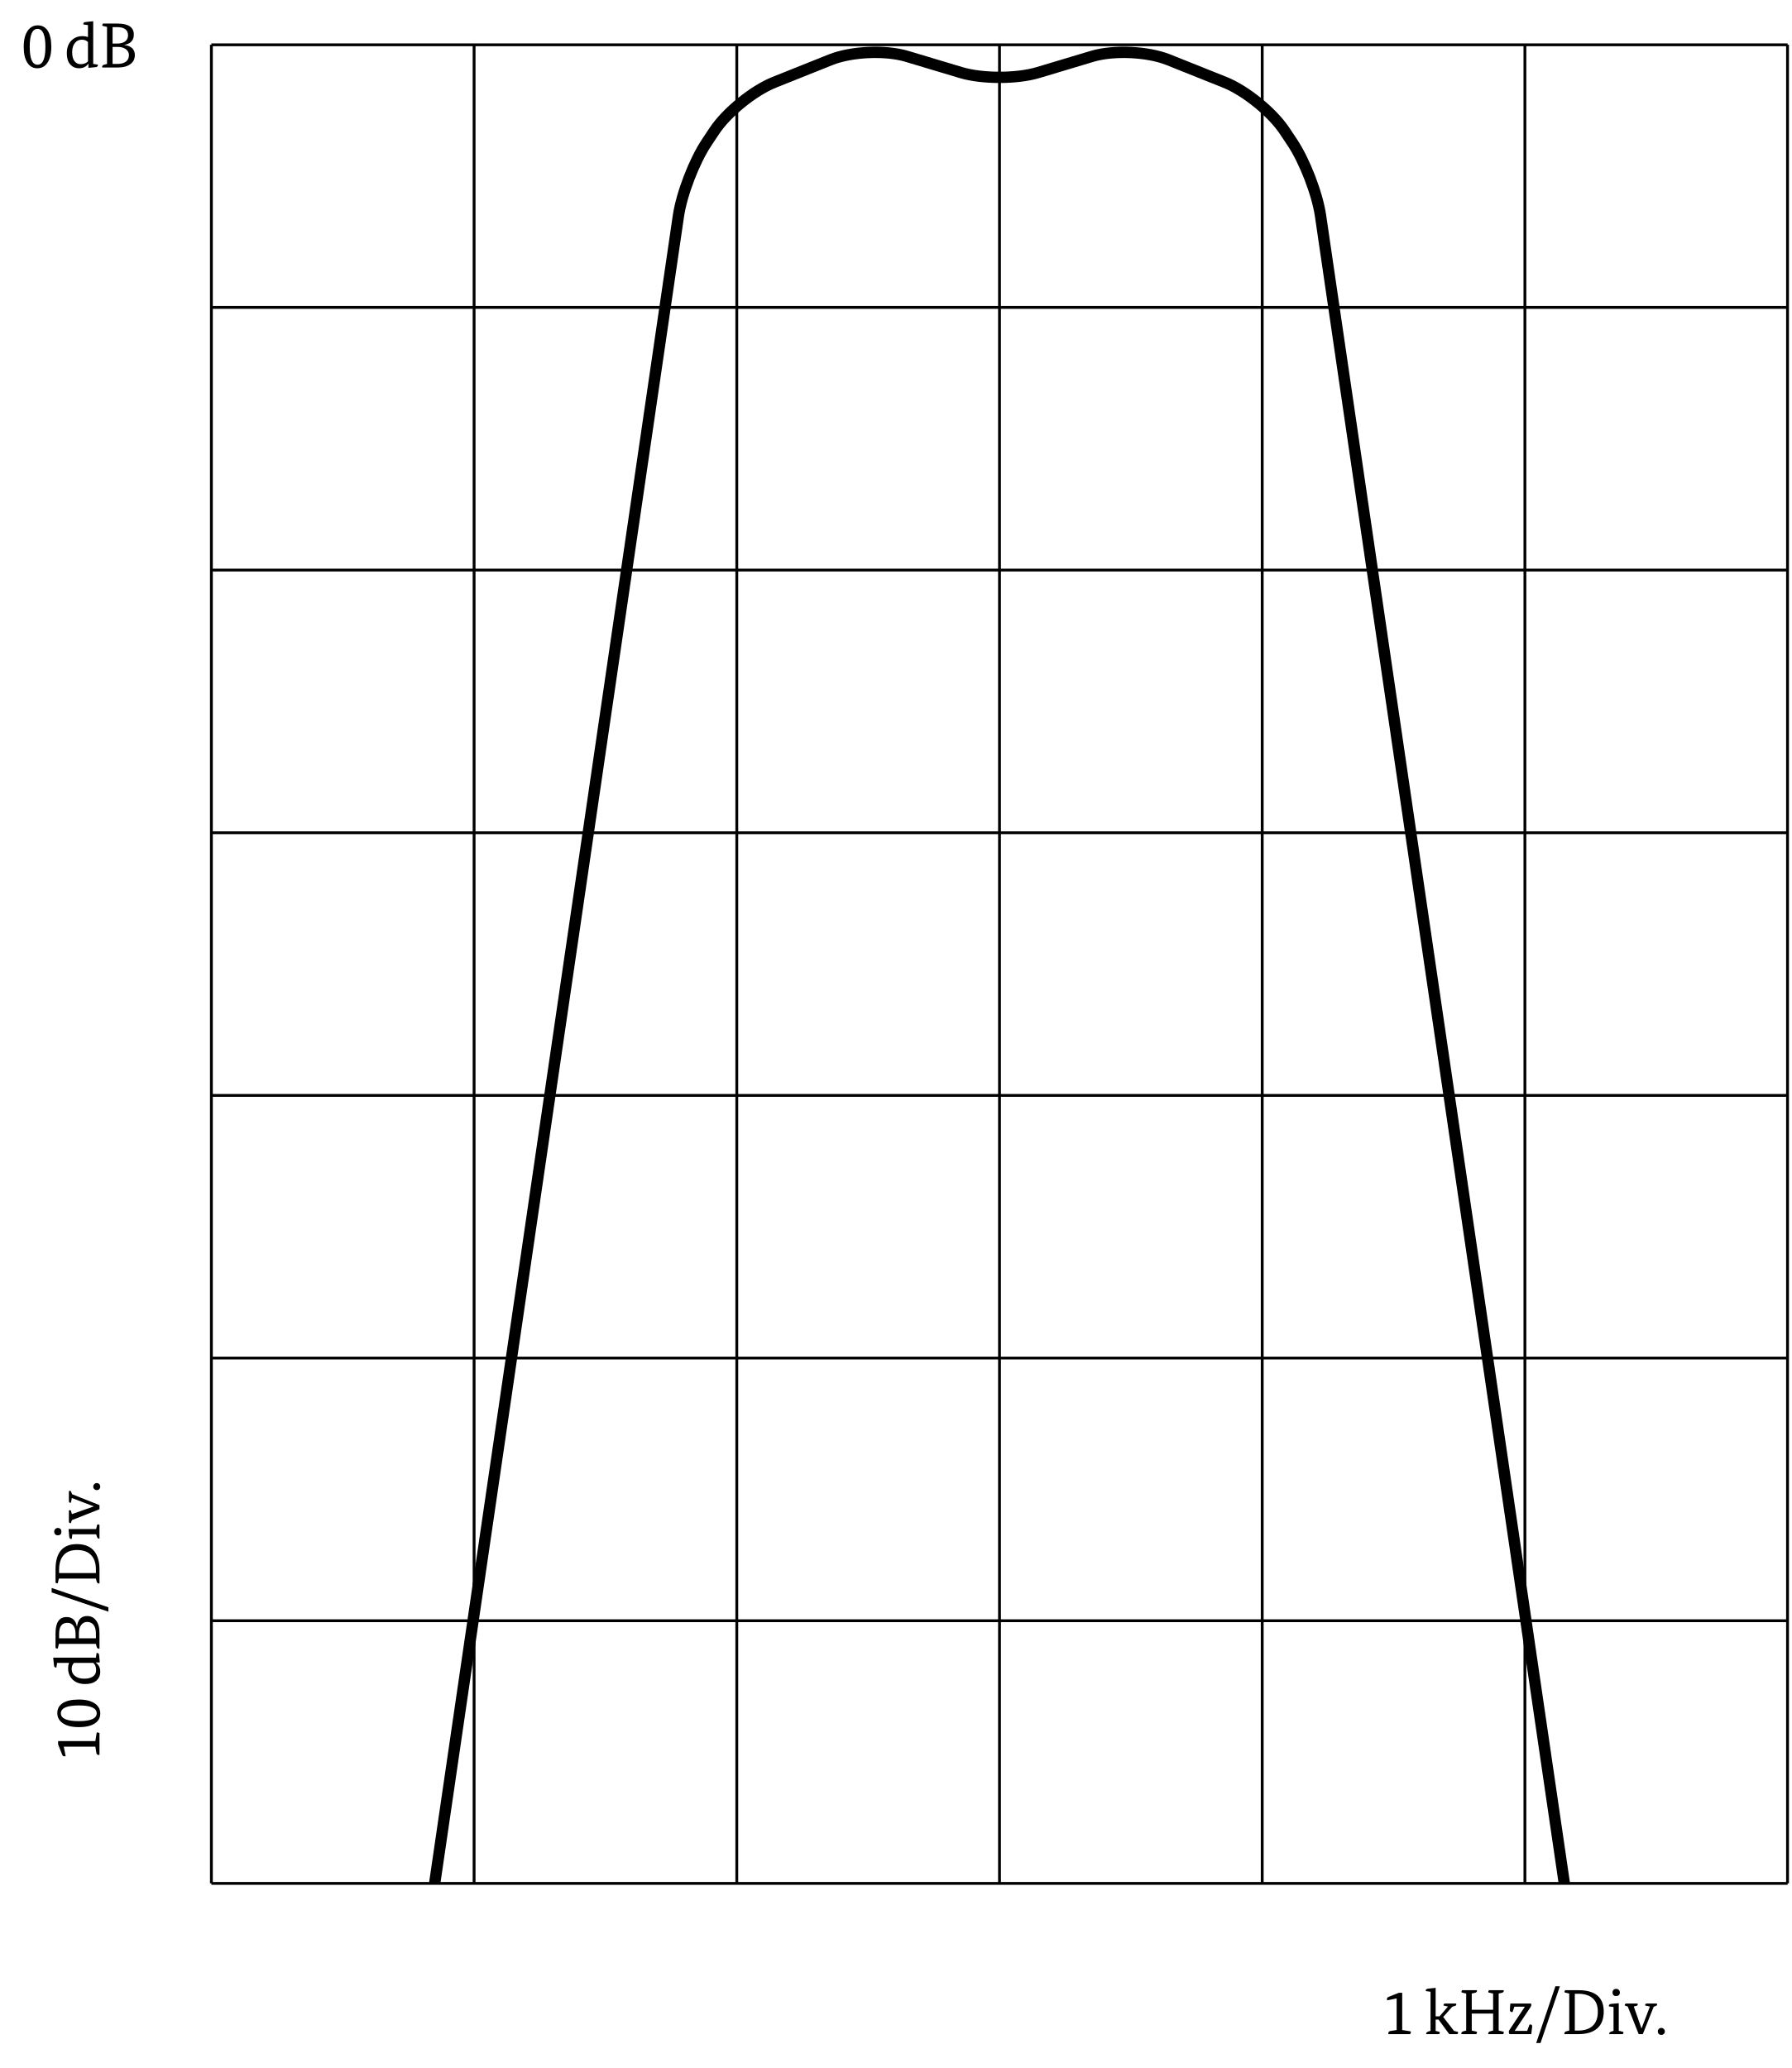
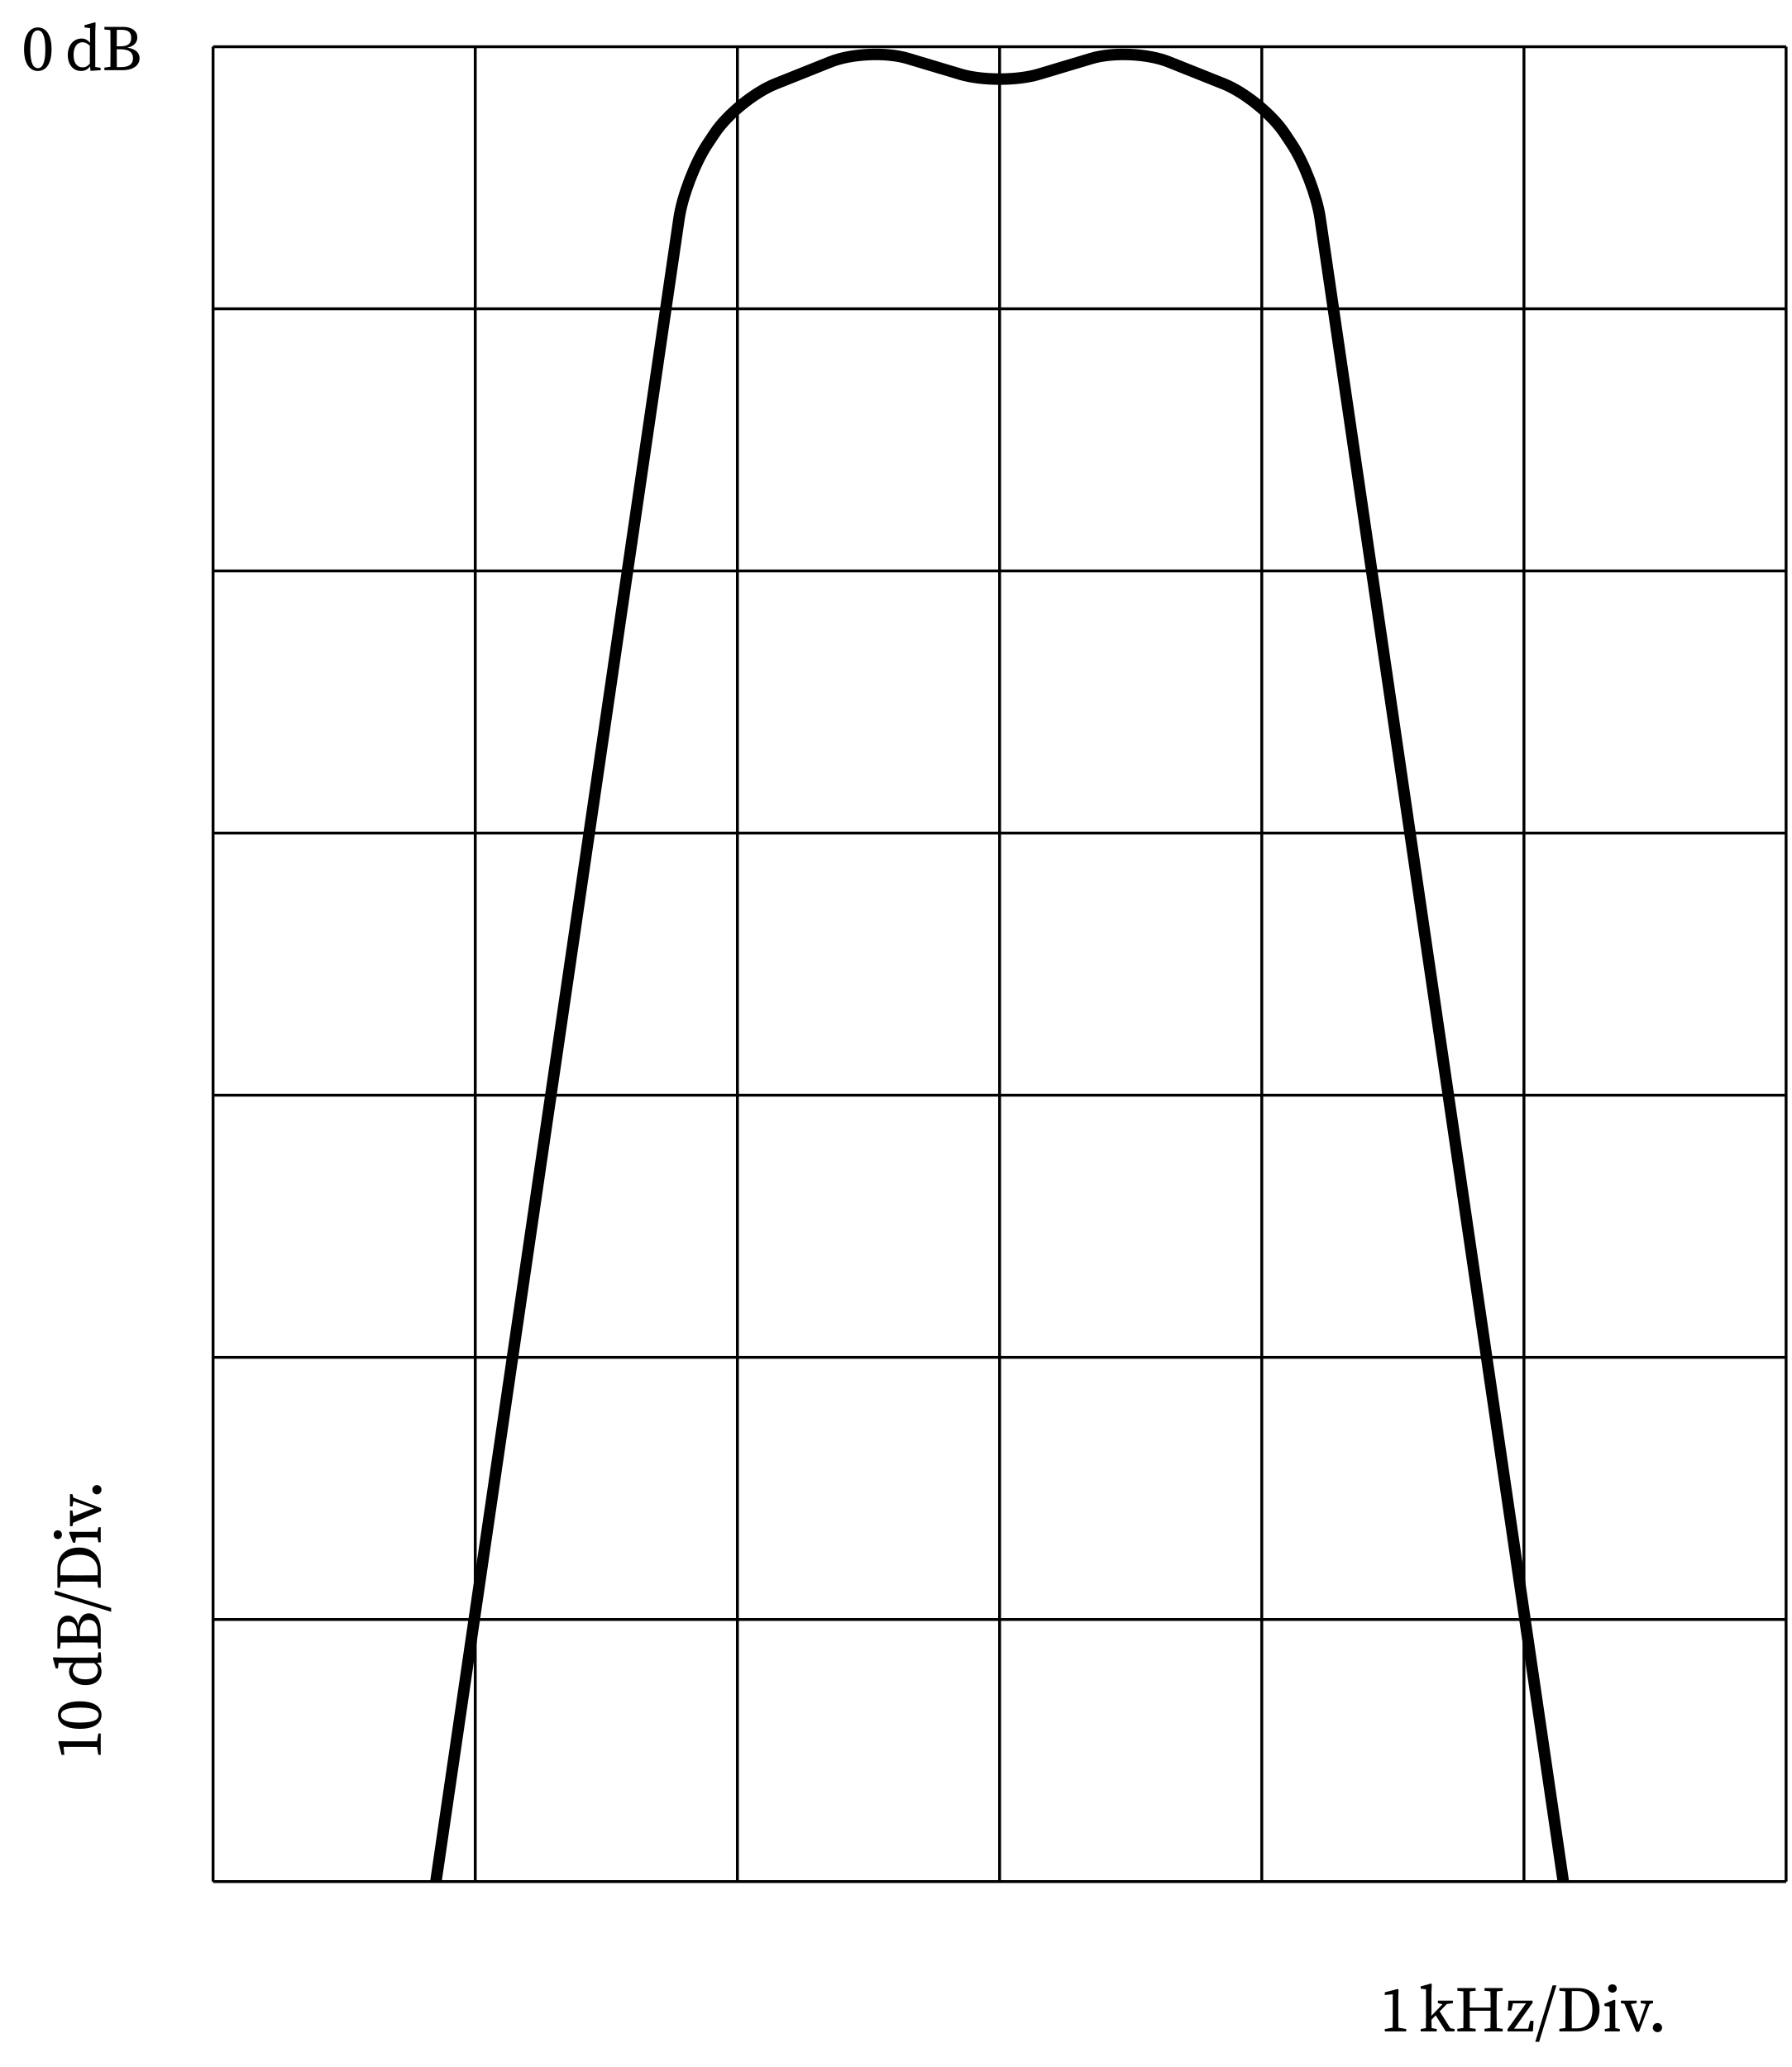
- <svg xmlns="http://www.w3.org/2000/svg" xmlns:xlink="http://www.w3.org/1999/xlink" width="251.651pt" height="290.478pt" viewBox="0 0 251.651 290.478" version="1.2">
+ <svg xmlns="http://www.w3.org/2000/svg" xmlns:xlink="http://www.w3.org/1999/xlink" width="247.471pt" height="285.598pt" viewBox="0 0 247.471 285.598">
  <defs>
    <g>
-       <symbol overflow="visible" id="glyph0-0">
-         <path style="stroke:none;" d="M 0.453 0 L 0.453 -6.266 L 4.812 -6.266 L 4.812 0 Z M 0.891 -0.453 L 4.375 -0.453 L 4.375 -5.812 L 0.891 -5.812 Z M 0.891 -0.453 " />
-       </symbol>
-       <symbol overflow="visible" id="glyph0-1">
-         <path style="stroke:none;" d="M 2.031 -0.578 L 2.031 -5.016 L 0.688 -4.75 C 0.676 -4.82 0.672 -4.883 0.672 -4.938 C 0.672 -5.07 0.742 -5.172 0.891 -5.234 L 2.359 -5.812 L 2.812 -5.812 L 2.812 -0.578 L 3.906 -0.406 C 3.988 -0.395 4.031 -0.359 4.031 -0.297 C 4.031 -0.242 4 -0.145 3.938 0 L 0.875 0 C 0.863 -0.02 0.859 -0.047 0.859 -0.078 C 0.859 -0.285 0.953 -0.406 1.141 -0.438 Z M 2.031 -0.578 " />
-       </symbol>
-       <symbol overflow="visible" id="glyph0-2">
-         <path style="stroke:none;" d="M 0.828 -0.469 L 0.828 -5.953 L 0.172 -6.047 C 0.16 -6.066 0.156 -6.086 0.156 -6.109 C 0.156 -6.273 0.27 -6.367 0.5 -6.391 L 1.547 -6.5 L 1.547 -2.5 L 2.094 -2.5 L 3.281 -3.875 L 2.656 -4.016 C 2.656 -4.047 2.656 -4.066 2.656 -4.078 C 2.656 -4.223 2.738 -4.297 2.906 -4.297 L 4.344 -4.297 C 4.414 -4.297 4.453 -4.266 4.453 -4.203 C 4.453 -4.16 4.43 -4.098 4.391 -4.016 L 3.875 -3.844 L 2.609 -2.406 L 4.125 -0.453 L 4.578 -0.344 C 4.66 -0.332 4.703 -0.297 4.703 -0.234 C 4.703 -0.148 4.672 -0.07 4.609 0 L 3.453 0 L 1.953 -2.047 L 1.547 -2.047 L 1.547 -0.453 L 2 -0.344 C 2.082 -0.332 2.125 -0.297 2.125 -0.234 C 2.125 -0.148 2.098 -0.07 2.047 0 L 0.219 0 C 0.219 -0.02 0.219 -0.039 0.219 -0.062 C 0.219 -0.195 0.312 -0.297 0.5 -0.359 Z M 0.828 -0.469 " />
-       </symbol>
-       <symbol overflow="visible" id="glyph0-3">
-         <path style="stroke:none;" d="M 2.594 -6.172 C 2.602 -6.148 2.609 -6.125 2.609 -6.094 C 2.609 -5.938 2.504 -5.836 2.297 -5.797 L 1.875 -5.703 L 1.875 -3.422 L 4.875 -3.422 L 4.875 -5.703 L 4.312 -5.828 C 4.227 -5.848 4.188 -5.879 4.188 -5.922 C 4.188 -5.973 4.219 -6.055 4.281 -6.172 L 6.359 -6.172 C 6.367 -6.148 6.375 -6.125 6.375 -6.094 C 6.375 -5.938 6.27 -5.836 6.062 -5.797 L 5.656 -5.703 L 5.656 -0.5 L 6.266 -0.359 C 6.348 -0.348 6.391 -0.316 6.391 -0.266 C 6.391 -0.234 6.359 -0.145 6.297 0 L 4.188 0 C 4.188 -0.02 4.188 -0.047 4.188 -0.078 C 4.188 -0.242 4.285 -0.352 4.484 -0.406 L 4.875 -0.5 L 4.875 -2.891 L 1.875 -2.891 L 1.875 -0.5 L 2.5 -0.359 C 2.582 -0.348 2.625 -0.316 2.625 -0.266 C 2.625 -0.234 2.594 -0.145 2.531 0 L 0.422 0 C 0.41 -0.02 0.406 -0.047 0.406 -0.078 C 0.406 -0.242 0.508 -0.352 0.719 -0.406 L 1.094 -0.5 L 1.094 -5.703 L 0.547 -5.828 C 0.461 -5.848 0.422 -5.879 0.422 -5.922 C 0.422 -5.973 0.453 -6.055 0.516 -6.172 Z M 2.594 -6.172 " />
-       </symbol>
-       <symbol overflow="visible" id="glyph0-4">
-         <path style="stroke:none;" d="M 0.469 -3.406 C 0.469 -3.625 0.488 -3.922 0.531 -4.297 L 3.438 -4.297 C 3.457 -4.242 3.469 -4.188 3.469 -4.125 C 3.469 -4.02 3.438 -3.914 3.375 -3.812 L 1.141 -0.469 L 1.141 -0.453 L 2.891 -0.453 L 3.219 -1.344 C 3.27 -1.352 3.312 -1.359 3.344 -1.359 C 3.508 -1.359 3.594 -1.266 3.594 -1.078 C 3.594 -1.016 3.551 -0.656 3.469 0 L 0.406 0 C 0.344 -0.094 0.312 -0.203 0.312 -0.328 C 0.312 -0.41 0.344 -0.5 0.406 -0.594 L 2.562 -3.844 L 2.562 -3.859 L 1.094 -3.859 L 0.844 -3.109 C 0.789 -3.109 0.75 -3.109 0.719 -3.109 C 0.551 -3.109 0.469 -3.207 0.469 -3.406 Z M 0.469 -3.406 " />
-       </symbol>
-       <symbol overflow="visible" id="glyph0-5">
-         <path style="stroke:none;" d="M 2.922 -6.719 L 3.547 -6.719 L 0.828 1.25 L 0.219 1.25 Z M 2.922 -6.719 " />
-       </symbol>
-       <symbol overflow="visible" id="glyph0-6">
-         <path style="stroke:none;" d="M 2.375 -6.172 C 4.75 -6.172 5.938 -5.172 5.938 -3.172 C 5.938 -2.117 5.625 -1.32 5 -0.781 C 4.383 -0.258 3.508 0 2.375 0 L 0.422 0 C 0.41 -0.02 0.406 -0.047 0.406 -0.078 C 0.406 -0.242 0.508 -0.352 0.719 -0.406 L 1.094 -0.5 L 1.094 -5.703 L 0.547 -5.828 C 0.461 -5.848 0.422 -5.879 0.422 -5.922 C 0.422 -5.973 0.453 -6.055 0.516 -6.172 Z M 2.344 -0.5 C 3.227 -0.5 3.91 -0.723 4.391 -1.172 C 4.867 -1.617 5.109 -2.281 5.109 -3.156 C 5.109 -3.988 4.867 -4.613 4.391 -5.031 C 3.91 -5.457 3.227 -5.672 2.344 -5.672 L 1.875 -5.672 L 1.875 -0.5 Z M 2.344 -0.5 " />
-       </symbol>
-       <symbol overflow="visible" id="glyph0-7">
-         <path style="stroke:none;" d="M 0.906 -0.469 L 0.906 -3.812 L 0.266 -3.891 C 0.254 -3.922 0.25 -3.945 0.25 -3.969 C 0.25 -4.133 0.359 -4.227 0.578 -4.25 L 1.641 -4.344 L 1.641 -0.469 L 2.172 -0.344 C 2.254 -0.332 2.297 -0.297 2.297 -0.234 C 2.297 -0.148 2.27 -0.07 2.219 0 L 0.312 0 C 0.301 -0.02 0.297 -0.039 0.297 -0.062 C 0.297 -0.195 0.391 -0.297 0.578 -0.359 Z M 0.766 -5.844 C 0.766 -6 0.812 -6.125 0.906 -6.219 C 1.008 -6.312 1.129 -6.359 1.266 -6.359 C 1.422 -6.359 1.547 -6.312 1.641 -6.219 C 1.742 -6.125 1.797 -6 1.797 -5.844 C 1.797 -5.688 1.742 -5.562 1.641 -5.469 C 1.547 -5.383 1.422 -5.344 1.266 -5.344 C 1.117 -5.344 1 -5.383 0.906 -5.469 C 0.812 -5.562 0.766 -5.688 0.766 -5.844 Z M 0.766 -5.844 " />
-       </symbol>
-       <symbol overflow="visible" id="glyph0-8">
-         <path style="stroke:none;" d="M 4.469 -4.297 C 4.539 -4.297 4.578 -4.266 4.578 -4.203 C 4.578 -4.16 4.555 -4.098 4.516 -4.016 L 4.094 -3.844 L 2.562 0 L 1.984 0 L 0.453 -3.875 L 0.047 -4.016 C 0.035 -4.047 0.031 -4.066 0.031 -4.078 C 0.031 -4.223 0.113 -4.297 0.281 -4.297 L 1.75 -4.297 C 1.82 -4.297 1.859 -4.266 1.859 -4.203 C 1.859 -4.16 1.836 -4.098 1.797 -4.016 L 1.297 -3.875 L 2.375 -0.812 L 2.391 -0.812 L 3.562 -3.875 L 2.906 -4.016 C 2.895 -4.047 2.891 -4.066 2.891 -4.078 C 2.891 -4.223 2.973 -4.297 3.141 -4.297 Z M 4.469 -4.297 " />
-       </symbol>
-       <symbol overflow="visible" id="glyph0-9">
-         <path style="stroke:none;" d="M 0.406 -0.375 C 0.406 -0.52 0.453 -0.641 0.547 -0.734 C 0.641 -0.828 0.754 -0.875 0.891 -0.875 C 1.023 -0.875 1.141 -0.828 1.234 -0.734 C 1.336 -0.641 1.391 -0.52 1.391 -0.375 C 1.391 -0.227 1.336 -0.109 1.234 -0.016 C 1.141 0.066 1.023 0.109 0.891 0.109 C 0.754 0.109 0.641 0.066 0.547 -0.016 C 0.453 -0.109 0.406 -0.227 0.406 -0.375 Z M 0.406 -0.375 " />
-       </symbol>
-       <symbol overflow="visible" id="glyph0-10">
-         <path style="stroke:none;" d="M 2.234 -0.391 C 2.973 -0.391 3.344 -1.227 3.344 -2.906 C 3.344 -4.582 2.973 -5.422 2.234 -5.422 C 1.504 -5.422 1.141 -4.582 1.141 -2.906 C 1.141 -1.227 1.504 -0.391 2.234 -0.391 Z M 2.203 0.109 C 1.617 0.109 1.16 -0.141 0.828 -0.641 C 0.473 -1.16 0.297 -1.914 0.297 -2.906 C 0.297 -3.895 0.488 -4.656 0.875 -5.188 C 1.219 -5.676 1.688 -5.922 2.281 -5.922 C 2.863 -5.922 3.32 -5.676 3.656 -5.188 C 4 -4.656 4.172 -3.895 4.172 -2.906 C 4.172 -1.926 3.984 -1.172 3.609 -0.641 C 3.266 -0.141 2.797 0.109 2.203 0.109 Z M 2.203 0.109 " />
-       </symbol>
-       <symbol overflow="visible" id="glyph0-11">
-         <path style="stroke:none;" d="M 3.422 -0.516 L 3.391 -0.516 C 3.098 -0.098 2.672 0.109 2.109 0.109 C 1.629 0.109 1.238 -0.047 0.938 -0.359 C 0.57 -0.723 0.391 -1.273 0.391 -2.016 C 0.391 -2.805 0.625 -3.414 1.094 -3.844 C 1.5 -4.219 2 -4.406 2.594 -4.406 C 2.863 -4.406 3.117 -4.363 3.359 -4.281 L 3.359 -5.953 L 2.719 -6.047 C 2.707 -6.066 2.703 -6.086 2.703 -6.109 C 2.703 -6.273 2.812 -6.367 3.031 -6.391 L 4.094 -6.5 L 4.094 -0.5 L 4.75 -0.406 C 4.75 -0.375 4.75 -0.348 4.75 -0.328 C 4.75 -0.16 4.641 -0.066 4.422 -0.047 L 3.422 0.047 Z M 2.328 -0.469 C 2.766 -0.469 3.109 -0.598 3.359 -0.859 L 3.359 -3.578 C 3.148 -3.797 2.863 -3.906 2.5 -3.906 C 2.102 -3.906 1.785 -3.758 1.547 -3.469 C 1.273 -3.145 1.141 -2.707 1.141 -2.156 C 1.141 -1.582 1.254 -1.156 1.484 -0.875 C 1.691 -0.602 1.973 -0.469 2.328 -0.469 Z M 2.328 -0.469 " />
-       </symbol>
-       <symbol overflow="visible" id="glyph0-12">
-         <path style="stroke:none;" d="M 2.562 -6.172 C 4.094 -6.172 4.859 -5.656 4.859 -4.625 C 4.859 -3.82 4.414 -3.336 3.531 -3.172 L 3.531 -3.156 C 4.508 -3.031 5 -2.555 5 -1.734 C 5 -1.211 4.801 -0.801 4.406 -0.5 C 3.977 -0.164 3.383 0 2.625 0 L 0.422 0 C 0.41 -0.02 0.406 -0.047 0.406 -0.078 C 0.406 -0.242 0.508 -0.352 0.719 -0.406 L 1.094 -0.5 L 1.094 -5.703 L 0.547 -5.828 C 0.461 -5.848 0.422 -5.879 0.422 -5.922 C 0.422 -5.973 0.453 -6.055 0.516 -6.172 Z M 2.531 -0.5 C 3.07 -0.5 3.488 -0.613 3.781 -0.844 C 4.039 -1.062 4.172 -1.359 4.172 -1.734 C 4.172 -2.078 4.031 -2.352 3.75 -2.562 C 3.477 -2.781 3.094 -2.891 2.594 -2.891 L 1.875 -2.891 L 1.875 -0.5 Z M 2.469 -3.359 C 3 -3.359 3.406 -3.473 3.688 -3.703 C 3.926 -3.898 4.047 -4.172 4.047 -4.516 C 4.047 -5.285 3.523 -5.672 2.484 -5.672 L 1.875 -5.672 L 1.875 -3.359 Z M 2.469 -3.359 " />
-       </symbol>
-       <symbol overflow="visible" id="glyph1-0">
-         <path style="stroke:none;" d="M 0 -0.453 L -6.266 -0.453 L -6.266 -4.812 L 0 -4.812 Z M -0.453 -0.891 L -0.453 -4.375 L -5.812 -4.375 L -5.812 -0.891 Z M -0.453 -0.891 " />
-       </symbol>
-       <symbol overflow="visible" id="glyph1-1">
-         <path style="stroke:none;" d="M -0.578 -2.031 L -5.016 -2.031 L -4.75 -0.688 C -4.82 -0.676 -4.883 -0.672 -4.938 -0.672 C -5.07 -0.672 -5.172 -0.742 -5.234 -0.891 L -5.812 -2.359 L -5.812 -2.812 L -0.578 -2.812 L -0.406 -3.906 C -0.395 -3.988 -0.359 -4.031 -0.297 -4.031 C -0.242 -4.031 -0.145 -4 0 -3.938 L 0 -0.875 C -0.02 -0.863 -0.047 -0.859 -0.078 -0.859 C -0.285 -0.859 -0.406 -0.953 -0.438 -1.141 Z M -0.578 -2.031 " />
-       </symbol>
-       <symbol overflow="visible" id="glyph1-2">
-         <path style="stroke:none;" d="M -0.391 -2.234 C -0.391 -2.973 -1.227 -3.344 -2.906 -3.344 C -4.582 -3.344 -5.422 -2.973 -5.422 -2.234 C -5.422 -1.504 -4.582 -1.141 -2.906 -1.141 C -1.227 -1.141 -0.391 -1.504 -0.391 -2.234 Z M 0.109 -2.203 C 0.109 -1.617 -0.141 -1.16 -0.641 -0.828 C -1.16 -0.473 -1.914 -0.297 -2.906 -0.297 C -3.895 -0.297 -4.656 -0.488 -5.188 -0.875 C -5.676 -1.219 -5.922 -1.688 -5.922 -2.281 C -5.922 -2.863 -5.676 -3.32 -5.188 -3.656 C -4.656 -4 -3.895 -4.172 -2.906 -4.172 C -1.926 -4.172 -1.172 -3.984 -0.641 -3.609 C -0.141 -3.266 0.109 -2.797 0.109 -2.203 Z M 0.109 -2.203 " />
-       </symbol>
-       <symbol overflow="visible" id="glyph1-3">
-         <path style="stroke:none;" d="M -0.516 -3.422 L -0.516 -3.391 C -0.098 -3.098 0.109 -2.672 0.109 -2.109 C 0.109 -1.629 -0.047 -1.238 -0.359 -0.938 C -0.723 -0.57 -1.273 -0.391 -2.016 -0.391 C -2.805 -0.391 -3.414 -0.625 -3.844 -1.094 C -4.219 -1.5 -4.406 -2 -4.406 -2.594 C -4.406 -2.863 -4.363 -3.117 -4.281 -3.359 L -5.953 -3.359 L -6.047 -2.719 C -6.066 -2.707 -6.086 -2.703 -6.109 -2.703 C -6.273 -2.703 -6.367 -2.812 -6.391 -3.031 L -6.5 -4.094 L -0.5 -4.094 L -0.406 -4.75 C -0.375 -4.75 -0.348 -4.75 -0.328 -4.75 C -0.16 -4.75 -0.066 -4.641 -0.047 -4.422 L 0.047 -3.422 Z M -0.469 -2.328 C -0.469 -2.766 -0.598 -3.109 -0.859 -3.359 L -3.578 -3.359 C -3.797 -3.148 -3.906 -2.863 -3.906 -2.5 C -3.906 -2.102 -3.758 -1.785 -3.469 -1.547 C -3.145 -1.273 -2.707 -1.141 -2.156 -1.141 C -1.582 -1.141 -1.156 -1.254 -0.875 -1.484 C -0.602 -1.691 -0.469 -1.973 -0.469 -2.328 Z M -0.469 -2.328 " />
-       </symbol>
-       <symbol overflow="visible" id="glyph1-4">
-         <path style="stroke:none;" d="M -6.172 -2.562 C -6.172 -4.094 -5.656 -4.859 -4.625 -4.859 C -3.82 -4.859 -3.336 -4.414 -3.172 -3.531 L -3.156 -3.531 C -3.031 -4.508 -2.555 -5 -1.734 -5 C -1.211 -5 -0.801 -4.801 -0.5 -4.406 C -0.164 -3.977 0 -3.383 0 -2.625 L 0 -0.422 C -0.02 -0.41 -0.047 -0.406 -0.078 -0.406 C -0.242 -0.406 -0.352 -0.508 -0.406 -0.719 L -0.5 -1.094 L -5.703 -1.094 L -5.828 -0.547 C -5.848 -0.461 -5.879 -0.422 -5.922 -0.422 C -5.973 -0.422 -6.055 -0.453 -6.172 -0.516 Z M -0.5 -2.531 C -0.5 -3.07 -0.613 -3.488 -0.844 -3.781 C -1.062 -4.039 -1.359 -4.172 -1.734 -4.172 C -2.078 -4.172 -2.352 -4.031 -2.562 -3.75 C -2.781 -3.477 -2.891 -3.094 -2.891 -2.594 L -2.891 -1.875 L -0.5 -1.875 Z M -3.359 -2.469 C -3.359 -3 -3.473 -3.406 -3.703 -3.688 C -3.898 -3.926 -4.172 -4.047 -4.516 -4.047 C -5.285 -4.047 -5.672 -3.523 -5.672 -2.484 L -5.672 -1.875 L -3.359 -1.875 Z M -3.359 -2.469 " />
-       </symbol>
-       <symbol overflow="visible" id="glyph1-5">
-         <path style="stroke:none;" d="M -6.719 -2.922 L -6.719 -3.547 L 1.25 -0.828 L 1.25 -0.219 Z M -6.719 -2.922 " />
-       </symbol>
-       <symbol overflow="visible" id="glyph1-6">
-         <path style="stroke:none;" d="M -6.172 -2.375 C -6.172 -4.75 -5.172 -5.938 -3.172 -5.938 C -2.117 -5.938 -1.32 -5.625 -0.781 -5 C -0.258 -4.383 0 -3.508 0 -2.375 L 0 -0.422 C -0.02 -0.41 -0.047 -0.406 -0.078 -0.406 C -0.242 -0.406 -0.352 -0.508 -0.406 -0.719 L -0.5 -1.094 L -5.703 -1.094 L -5.828 -0.547 C -5.848 -0.461 -5.879 -0.422 -5.922 -0.422 C -5.973 -0.422 -6.055 -0.453 -6.172 -0.516 Z M -0.5 -2.344 C -0.5 -3.227 -0.723 -3.91 -1.172 -4.391 C -1.617 -4.867 -2.281 -5.109 -3.156 -5.109 C -3.988 -5.109 -4.613 -4.867 -5.031 -4.391 C -5.457 -3.91 -5.672 -3.227 -5.672 -2.344 L -5.672 -1.875 L -0.5 -1.875 Z M -0.5 -2.344 " />
-       </symbol>
-       <symbol overflow="visible" id="glyph1-7">
-         <path style="stroke:none;" d="M -0.469 -0.906 L -3.812 -0.906 L -3.891 -0.266 C -3.922 -0.254 -3.945 -0.25 -3.969 -0.25 C -4.133 -0.25 -4.227 -0.359 -4.25 -0.578 L -4.344 -1.641 L -0.469 -1.641 L -0.344 -2.172 C -0.332 -2.254 -0.297 -2.297 -0.234 -2.297 C -0.148 -2.297 -0.07 -2.27 0 -2.219 L 0 -0.312 C -0.02 -0.301 -0.039 -0.297 -0.062 -0.297 C -0.195 -0.297 -0.297 -0.391 -0.359 -0.578 Z M -5.844 -0.766 C -6 -0.766 -6.125 -0.812 -6.219 -0.906 C -6.312 -1.008 -6.359 -1.129 -6.359 -1.266 C -6.359 -1.422 -6.312 -1.547 -6.219 -1.641 C -6.125 -1.742 -6 -1.797 -5.844 -1.797 C -5.688 -1.797 -5.562 -1.742 -5.469 -1.641 C -5.383 -1.547 -5.344 -1.422 -5.344 -1.266 C -5.344 -1.117 -5.383 -1 -5.469 -0.906 C -5.562 -0.812 -5.688 -0.766 -5.844 -0.766 Z M -5.844 -0.766 " />
-       </symbol>
-       <symbol overflow="visible" id="glyph1-8">
-         <path style="stroke:none;" d="M -4.297 -4.469 C -4.297 -4.539 -4.266 -4.578 -4.203 -4.578 C -4.16 -4.578 -4.098 -4.555 -4.016 -4.516 L -3.844 -4.094 L 0 -2.562 L 0 -1.984 L -3.875 -0.453 L -4.016 -0.047 C -4.047 -0.035 -4.066 -0.031 -4.078 -0.031 C -4.223 -0.031 -4.297 -0.113 -4.297 -0.281 L -4.297 -1.75 C -4.297 -1.82 -4.266 -1.859 -4.203 -1.859 C -4.16 -1.859 -4.098 -1.836 -4.016 -1.797 L -3.875 -1.297 L -0.812 -2.375 L -0.812 -2.391 L -3.875 -3.562 L -4.016 -2.906 C -4.047 -2.895 -4.066 -2.891 -4.078 -2.891 C -4.223 -2.891 -4.297 -2.973 -4.297 -3.141 Z M -4.297 -4.469 " />
-       </symbol>
-       <symbol overflow="visible" id="glyph1-9">
-         <path style="stroke:none;" d="M -0.375 -0.406 C -0.52 -0.406 -0.641 -0.453 -0.734 -0.547 C -0.828 -0.641 -0.875 -0.754 -0.875 -0.891 C -0.875 -1.023 -0.828 -1.141 -0.734 -1.234 C -0.641 -1.336 -0.52 -1.391 -0.375 -1.391 C -0.227 -1.391 -0.109 -1.336 -0.016 -1.234 C 0.066 -1.141 0.109 -1.023 0.109 -0.891 C 0.109 -0.754 0.066 -0.641 -0.016 -0.547 C -0.109 -0.453 -0.227 -0.406 -0.375 -0.406 Z M -0.375 -0.406 " />
-       </symbol>
+       <g id="glyph-0-0">
+         <path d="M 0.562 -5.406 L 0.562 -5.031 L 1.656 -5.125 L 1.656 -1.891 C 1.656 -1.438 1.641 -0.969 1.641 -0.516 L 0.562 -0.328 L 0.562 0 L 3.516 0 L 3.516 -0.328 L 2.438 -0.516 C 2.422 -0.969 2.422 -1.438 2.422 -1.891 L 2.422 -4.5 L 2.453 -5.781 L 2.328 -5.859 Z M 0.562 -5.406 " />
+       </g>
+       <g id="glyph-0-1">
+         <path d="M 0.219 -6.219 L 0.219 -5.906 L 0.953 -5.812 L 0.953 -1.875 C 0.953 -1.422 0.953 -0.922 0.938 -0.453 L 0.219 -0.328 L 0.219 0 L 2.438 0 L 2.438 -0.328 L 1.734 -0.453 C 1.719 -0.828 1.703 -1.234 1.703 -1.609 L 2.297 -2.219 L 3.688 0 L 4.891 0 L 4.891 -0.328 L 4.312 -0.438 L 2.844 -2.766 L 3.828 -3.781 L 4.672 -3.906 L 4.672 -4.25 L 2.594 -4.25 L 2.594 -3.906 L 3.234 -3.75 L 1.703 -2.156 L 1.703 -5.266 L 1.75 -6.547 L 1.625 -6.609 Z M 0.219 -6.219 " />
+       </g>
+       <g id="glyph-0-2">
+         <path d="M 1.234 -2.781 C 1.234 -2 1.234 -1.219 1.219 -0.469 L 0.391 -0.359 L 0.391 0 L 2.922 0 L 2.922 -0.359 L 2.109 -0.453 C 2.094 -1.188 2.094 -1.938 2.094 -2.859 L 4.984 -2.859 C 4.984 -2.016 4.984 -1.234 4.953 -0.469 L 4.141 -0.359 L 4.141 0 L 6.656 0 L 6.656 -0.359 L 5.844 -0.469 C 5.812 -1.234 5.812 -2 5.812 -2.781 L 5.812 -3.219 C 5.812 -4 5.812 -4.766 5.844 -5.531 L 6.656 -5.625 L 6.656 -5.984 L 4.141 -5.984 L 4.141 -5.625 L 4.953 -5.531 C 4.984 -4.797 4.984 -4.062 4.984 -3.281 L 2.094 -3.281 C 2.094 -4 2.094 -4.766 2.109 -5.531 L 2.922 -5.625 L 2.922 -5.984 L 0.391 -5.984 L 0.391 -5.625 L 1.219 -5.531 C 1.234 -4.75 1.234 -3.984 1.234 -3.219 Z M 1.234 -2.781 " />
+       </g>
+       <g id="glyph-0-3">
+         <path d="M 0.391 -4.25 L 0.312 -2.906 L 0.781 -2.875 L 1.016 -3.875 L 2.812 -3.875 L 0.266 -0.312 L 0.266 0 L 3.766 0 L 3.859 -1.453 L 3.391 -1.453 L 3.125 -0.375 L 1.172 -0.375 L 3.719 -3.938 L 3.719 -4.25 Z M 0.391 -4.25 " />
+       </g>
+       <g id="glyph-0-4">
+         <path d="M 0.016 1.438 L 0.547 1.438 L 2.938 -6.359 L 2.406 -6.359 Z M 0.016 1.438 " />
+       </g>
+       <g id="glyph-0-5">
+         <path d="M 1.234 -2.891 C 1.234 -2.016 1.234 -1.234 1.219 -0.469 L 0.391 -0.359 L 0.391 0 L 2.859 0 C 4.609 0 5.938 -1.062 5.938 -2.984 C 5.938 -4.938 4.75 -5.984 3.031 -5.984 L 0.391 -5.984 L 0.391 -5.625 L 1.219 -5.531 C 1.234 -4.75 1.234 -3.984 1.234 -3.219 Z M 2.094 -2.891 L 2.094 -3.219 C 2.094 -4.016 2.094 -4.812 2.109 -5.578 L 2.891 -5.578 C 4.188 -5.578 4.953 -4.672 4.953 -2.984 C 4.953 -1.359 4.188 -0.422 2.812 -0.422 L 2.109 -0.422 C 2.094 -1.203 2.094 -2 2.094 -2.891 Z M 2.094 -2.891 " />
+       </g>
+       <g id="glyph-0-6">
+         <path d="M 1.375 -5.359 C 1.703 -5.359 1.969 -5.594 1.969 -5.922 C 1.969 -6.281 1.703 -6.5 1.375 -6.5 C 1.031 -6.5 0.766 -6.281 0.766 -5.922 C 0.766 -5.594 1.031 -5.359 1.375 -5.359 Z M 2.391 -0.328 L 1.766 -0.453 C 1.75 -0.891 1.75 -1.484 1.75 -1.875 L 1.75 -3.062 L 1.766 -4.281 L 1.641 -4.375 L 0.266 -3.828 L 0.266 -3.516 L 0.969 -3.422 C 1 -3.078 1 -2.797 1 -2.297 L 1 -1.875 C 1 -1.484 1 -0.891 0.984 -0.453 L 0.312 -0.328 L 0.312 0 L 2.391 0 Z M 2.391 -0.328 " />
+       </g>
+       <g id="glyph-0-7">
+         <path d="M 2.734 -3.906 L 3.469 -3.781 L 2.469 -0.906 L 1.375 -3.781 L 2.172 -3.906 L 2.172 -4.25 L 0 -4.25 L 0 -3.906 L 0.484 -3.812 L 2.109 0.047 L 2.5 0.047 L 3.953 -3.781 L 4.438 -3.906 L 4.438 -4.25 L 2.734 -4.25 Z M 2.734 -3.906 " />
+       </g>
+       <g id="glyph-0-8">
+         <path d="M 1.344 0.109 C 1.703 0.109 1.984 -0.172 1.984 -0.516 C 1.984 -0.875 1.703 -1.156 1.344 -1.156 C 0.984 -1.156 0.703 -0.875 0.703 -0.516 C 0.703 -0.172 0.984 0.109 1.344 0.109 Z M 1.344 0.109 " />
+       </g>
+       <g id="glyph-0-9">
+         <path d="M 1.203 -2.891 C 1.203 -4.984 1.703 -5.5 2.25 -5.5 C 2.781 -5.5 3.281 -4.969 3.281 -2.891 C 3.281 -0.797 2.781 -0.281 2.25 -0.281 C 1.703 -0.281 1.203 -0.781 1.203 -2.891 Z M 2.25 -5.906 C 1.297 -5.906 0.344 -5.109 0.344 -2.891 C 0.344 -0.656 1.297 0.109 2.25 0.109 C 3.219 0.109 4.141 -0.656 4.141 -2.891 C 4.141 -5.109 3.219 -5.906 2.25 -5.906 Z M 2.25 -5.906 " />
+       </g>
+       <g id="glyph-0-10">
+         <path d="M 1.203 -2.109 C 1.203 -3.328 1.781 -3.859 2.438 -3.859 C 2.734 -3.859 3.047 -3.75 3.453 -3.391 L 3.453 -0.906 C 3.125 -0.531 2.844 -0.391 2.453 -0.391 C 1.734 -0.391 1.203 -0.938 1.203 -2.109 Z M 4.938 0 L 4.938 -0.328 L 4.203 -0.438 L 4.203 -5.266 L 4.25 -6.547 L 4.125 -6.609 L 2.719 -6.219 L 2.719 -5.906 L 3.484 -5.812 L 3.484 -3.781 C 3.109 -4.219 2.734 -4.375 2.312 -4.375 C 1.219 -4.375 0.406 -3.453 0.406 -2.094 C 0.406 -0.781 1.141 0.109 2.234 0.109 C 2.781 0.109 3.172 -0.109 3.484 -0.531 L 3.547 0.094 Z M 4.938 0 " />
+       </g>
+       <g id="glyph-0-11">
+         <path d="M 1.234 -2.781 C 1.234 -2 1.234 -1.219 1.219 -0.469 L 0.391 -0.359 L 0.391 0 L 2.859 0 C 4.578 0 5.25 -0.828 5.25 -1.641 C 5.25 -2.359 4.75 -2.953 3.547 -3.109 C 4.547 -3.328 4.938 -3.891 4.938 -4.531 C 4.938 -5.375 4.234 -5.984 2.984 -5.984 L 0.391 -5.984 L 0.391 -5.625 L 1.219 -5.531 C 1.234 -4.75 1.234 -3.984 1.234 -3.219 Z M 2.578 -2.891 C 3.812 -2.891 4.344 -2.469 4.344 -1.641 C 4.344 -0.844 3.797 -0.422 2.656 -0.422 L 2.109 -0.422 C 2.094 -1.188 2.094 -1.953 2.094 -2.891 Z M 2.719 -5.578 C 3.641 -5.578 4.094 -5.281 4.094 -4.469 C 4.094 -3.656 3.641 -3.297 2.547 -3.297 L 2.094 -3.297 C 2.094 -4.016 2.094 -4.812 2.109 -5.578 Z M 2.719 -5.578 " />
+       </g>
+       <g id="glyph-1-0">
+         <path d="M -5.406 -0.562 L -5.031 -0.562 L -5.125 -1.656 L -1.891 -1.656 C -1.438 -1.656 -0.969 -1.641 -0.516 -1.641 L -0.328 -0.562 L 0 -0.562 L 0 -3.516 L -0.328 -3.516 L -0.516 -2.438 C -0.969 -2.422 -1.438 -2.422 -1.891 -2.422 L -4.5 -2.422 L -5.781 -2.453 L -5.859 -2.328 Z M -5.406 -0.562 " />
+       </g>
+       <g id="glyph-1-1">
+         <path d="M -2.891 -1.203 C -4.984 -1.203 -5.5 -1.703 -5.5 -2.25 C -5.5 -2.781 -4.969 -3.281 -2.891 -3.281 C -0.797 -3.281 -0.281 -2.781 -0.281 -2.25 C -0.281 -1.703 -0.781 -1.203 -2.891 -1.203 Z M -5.906 -2.25 C -5.906 -1.297 -5.109 -0.344 -2.891 -0.344 C -0.656 -0.344 0.109 -1.297 0.109 -2.25 C 0.109 -3.219 -0.656 -4.141 -2.891 -4.141 C -5.109 -4.141 -5.906 -3.219 -5.906 -2.25 Z M -5.906 -2.25 " />
+       </g>
+       <g id="glyph-1-2">
+         <path d="M -2.109 -1.203 C -3.328 -1.203 -3.859 -1.781 -3.859 -2.438 C -3.859 -2.734 -3.75 -3.047 -3.391 -3.453 L -0.906 -3.453 C -0.531 -3.125 -0.391 -2.844 -0.391 -2.453 C -0.391 -1.734 -0.938 -1.203 -2.109 -1.203 Z M 0 -4.938 L -0.328 -4.938 L -0.438 -4.203 L -5.266 -4.203 L -6.547 -4.25 L -6.609 -4.125 L -6.219 -2.719 L -5.906 -2.719 L -5.812 -3.484 L -3.781 -3.484 C -4.219 -3.109 -4.375 -2.734 -4.375 -2.312 C -4.375 -1.219 -3.453 -0.406 -2.094 -0.406 C -0.781 -0.406 0.109 -1.141 0.109 -2.234 C 0.109 -2.781 -0.109 -3.172 -0.531 -3.484 L 0.094 -3.547 Z M 0 -4.938 " />
+       </g>
+       <g id="glyph-1-3">
+         <path d="M -2.781 -1.234 C -2 -1.234 -1.219 -1.234 -0.469 -1.219 L -0.359 -0.391 L 0 -0.391 L 0 -2.859 C 0 -4.578 -0.828 -5.25 -1.641 -5.25 C -2.359 -5.25 -2.953 -4.75 -3.109 -3.547 C -3.328 -4.547 -3.891 -4.938 -4.531 -4.938 C -5.375 -4.938 -5.984 -4.234 -5.984 -2.984 L -5.984 -0.391 L -5.625 -0.391 L -5.531 -1.219 C -4.75 -1.234 -3.984 -1.234 -3.219 -1.234 Z M -2.891 -2.578 C -2.891 -3.812 -2.469 -4.344 -1.641 -4.344 C -0.844 -4.344 -0.422 -3.797 -0.422 -2.656 L -0.422 -2.109 C -1.188 -2.094 -1.953 -2.094 -2.891 -2.094 Z M -5.578 -2.719 C -5.578 -3.641 -5.281 -4.094 -4.469 -4.094 C -3.656 -4.094 -3.297 -3.641 -3.297 -2.547 L -3.297 -2.094 C -4.016 -2.094 -4.812 -2.094 -5.578 -2.109 Z M -5.578 -2.719 " />
+       </g>
+       <g id="glyph-1-4">
+         <path d="M 1.438 -0.016 L 1.438 -0.547 L -6.359 -2.938 L -6.359 -2.406 Z M 1.438 -0.016 " />
+       </g>
+       <g id="glyph-1-5">
+         <path d="M -2.891 -1.234 C -2.016 -1.234 -1.234 -1.234 -0.469 -1.219 L -0.359 -0.391 L 0 -0.391 L 0 -2.859 C 0 -4.609 -1.062 -5.938 -2.984 -5.938 C -4.938 -5.938 -5.984 -4.75 -5.984 -3.031 L -5.984 -0.391 L -5.625 -0.391 L -5.531 -1.219 C -4.75 -1.234 -3.984 -1.234 -3.219 -1.234 Z M -2.891 -2.094 L -3.219 -2.094 C -4.016 -2.094 -4.812 -2.094 -5.578 -2.109 L -5.578 -2.891 C -5.578 -4.188 -4.672 -4.953 -2.984 -4.953 C -1.359 -4.953 -0.422 -4.188 -0.422 -2.812 L -0.422 -2.109 C -1.203 -2.094 -2 -2.094 -2.891 -2.094 Z M -2.891 -2.094 " />
+       </g>
+       <g id="glyph-1-6">
+         <path d="M -5.359 -1.375 C -5.359 -1.703 -5.594 -1.969 -5.922 -1.969 C -6.281 -1.969 -6.5 -1.703 -6.5 -1.375 C -6.5 -1.031 -6.281 -0.766 -5.922 -0.766 C -5.594 -0.766 -5.359 -1.031 -5.359 -1.375 Z M -0.328 -2.391 L -0.453 -1.766 C -0.891 -1.75 -1.484 -1.75 -1.875 -1.75 L -3.062 -1.75 L -4.281 -1.766 L -4.375 -1.641 L -3.828 -0.266 L -3.516 -0.266 L -3.422 -0.969 C -3.078 -1 -2.797 -1 -2.297 -1 L -1.875 -1 C -1.484 -1 -0.891 -1 -0.453 -0.984 L -0.328 -0.312 L 0 -0.312 L 0 -2.391 Z M -0.328 -2.391 " />
+       </g>
+       <g id="glyph-1-7">
+         <path d="M -3.906 -2.734 L -3.781 -3.469 L -0.906 -2.469 L -3.781 -1.375 L -3.906 -2.172 L -4.25 -2.172 L -4.25 0 L -3.906 0 L -3.812 -0.484 L 0.047 -2.109 L 0.047 -2.5 L -3.781 -3.953 L -3.906 -4.438 L -4.25 -4.438 L -4.25 -2.734 Z M -3.906 -2.734 " />
+       </g>
+       <g id="glyph-1-8">
+         <path d="M 0.109 -1.344 C 0.109 -1.703 -0.172 -1.984 -0.516 -1.984 C -0.875 -1.984 -1.156 -1.703 -1.156 -1.344 C -1.156 -0.984 -0.875 -0.703 -0.516 -0.703 C -0.172 -0.703 0.109 -0.984 0.109 -1.344 Z M 0.109 -1.344 " />
+       </g>
    </g>
-     <clipPath id="clip1">
-       <path d="M 29 6 L 251.25 6 L 251.25 265 L 29 265 Z M 29 6 " />
+     <clipPath id="clip-0">
+       <path clip-rule="nonzero" d="M 29 6 L 246.941 6 L 246.941 261 L 29 261 Z M 29 6 " />
+     </clipPath>
+     <clipPath id="clip-1">
+       <path clip-rule="nonzero" d="M 37 0.105 L 239 0.105 L 239 283 L 37 283 Z M 37 0.105 " />
    </clipPath>
  </defs>
-   <g id="surface1">
-     <g clip-path="url(#clip1)" clip-rule="nonzero">
-       <path style="fill:none;stroke-width:0.399;stroke-linecap:butt;stroke-linejoin:miter;stroke:rgb(0%,0%,0%);stroke-opacity:1;stroke-miterlimit:10;" d="M 0 -147.844 L 221.765 -147.844 M 0 -110.883 L 221.765 -110.883 M 0 -73.923 L 221.765 -73.923 M 0 -36.962 L 221.765 -36.962 M 0 -0.001 L 221.765 -0.001 M 0 36.96 L 221.765 36.96 M 0 73.921 L 221.765 73.921 M 0 110.874 L 221.765 110.874 M 0 -147.844 L 0 110.882 M 36.961 -147.844 L 36.961 110.882 M 73.922 -147.844 L 73.922 110.882 M 110.883 -147.844 L 110.883 110.882 M 147.844 -147.844 L 147.844 110.882 M 184.804 -147.844 L 184.804 110.882 M 221.753 -147.844 L 221.753 110.882 " transform="matrix(0.998206,0,0,-0.998206,29.68726,116.9678)" />
-     </g>
-     <path style="fill:none;stroke-width:1.594;stroke-linecap:butt;stroke-linejoin:miter;stroke:rgb(0%,0%,0%);stroke-opacity:1;stroke-miterlimit:10;" d="M 31.416 -147.844 L 65.708 86.791 C 66.162 89.891 67.939 94.512 69.676 97.119 L 70.776 98.774 C 72.513 101.38 76.278 104.432 79.185 105.595 L 87.137 108.776 C 90.045 109.938 94.834 110.154 97.832 109.254 L 105.451 106.968 C 108.453 106.068 113.313 106.068 116.314 106.968 L 123.933 109.254 C 126.931 110.154 131.721 109.938 134.628 108.776 L 142.58 105.595 C 145.488 104.432 149.252 101.38 150.986 98.774 L 152.089 97.119 C 153.827 94.512 155.604 89.891 156.054 86.791 L 190.35 -147.844 " transform="matrix(0.998206,0,0,-0.998206,29.68726,116.9678)" />
-     <g style="fill:rgb(0%,0%,0%);fill-opacity:1;">
-       <use xlink:href="#glyph0-1" x="194.115" y="285.721" />
-     </g>
-     <g style="fill:rgb(0%,0%,0%);fill-opacity:1;">
-       <use xlink:href="#glyph0-2" x="200.076" y="285.721" />
-       <use xlink:href="#glyph0-3" x="204.819" y="285.721" />
-       <use xlink:href="#glyph0-4" x="211.586" y="285.721" />
-       <use xlink:href="#glyph0-5" x="215.524" y="285.721" />
-       <use xlink:href="#glyph0-6" x="219.292" y="285.721" />
-       <use xlink:href="#glyph0-7" x="225.7" y="285.721" />
-     </g>
-     <g style="fill:rgb(0%,0%,0%);fill-opacity:1;">
-       <use xlink:href="#glyph0-8" x="228.153" y="285.721" />
-     </g>
-     <g style="fill:rgb(0%,0%,0%);fill-opacity:1;">
-       <use xlink:href="#glyph0-9" x="232.422" y="285.721" />
-     </g>
-     <g style="fill:rgb(0%,0%,0%);fill-opacity:1;">
-       <use xlink:href="#glyph1-1" x="13.971" y="247.37" />
-       <use xlink:href="#glyph1-2" x="13.971" y="242.895" />
-     </g>
-     <g style="fill:rgb(0%,0%,0%);fill-opacity:1;">
-       <use xlink:href="#glyph1-3" x="13.971" y="236.934" />
-       <use xlink:href="#glyph1-4" x="13.971" y="231.994" />
-     </g>
-     <g style="fill:rgb(0%,0%,0%);fill-opacity:1;">
-       <use xlink:href="#glyph1-5" x="13.971" y="226.597" />
-       <use xlink:href="#glyph1-6" x="13.971" y="222.829" />
-       <use xlink:href="#glyph1-7" x="13.971" y="216.42" />
-     </g>
-     <g style="fill:rgb(0%,0%,0%);fill-opacity:1;">
-       <use xlink:href="#glyph1-8" x="13.971" y="213.977" />
-     </g>
-     <g style="fill:rgb(0%,0%,0%);fill-opacity:1;">
-       <use xlink:href="#glyph1-9" x="13.971" y="209.708" />
-     </g>
-     <g style="fill:rgb(0%,0%,0%);fill-opacity:1;">
-       <use xlink:href="#glyph0-10" x="3.034" y="9.481" />
-     </g>
-     <g style="fill:rgb(0%,0%,0%);fill-opacity:1;">
-       <use xlink:href="#glyph0-11" x="8.995" y="9.481" />
-       <use xlink:href="#glyph0-12" x="13.936" y="9.481" />
-     </g>
+   <g clip-path="url(#clip-0)">
+     <path fill="none" stroke-width="0.399" stroke-linecap="butt" stroke-linejoin="miter" stroke="rgb(0%, 0%, 0%)" stroke-opacity="1" stroke-miterlimit="10" d="M 0.001 -145.185 L 217.778 -145.185 M 0.001 -108.889 L 217.778 -108.889 M 0.001 -72.593 L 217.778 -72.593 M 0.001 -36.296 L 217.778 -36.296 M 0.001 -0 L 217.778 -0 M 0.001 36.296 L 217.778 36.296 M 0.001 72.592 L 217.778 72.592 M 0.001 108.88 L 217.778 108.88 M 0.001 -145.185 L 0.001 108.888 M 36.297 -145.185 L 36.297 108.888 M 72.593 -145.185 L 72.593 108.888 M 108.889 -145.185 L 108.889 108.888 M 145.185 -145.185 L 145.185 108.888 M 181.481 -145.185 L 181.481 108.888 M 217.77 -145.185 L 217.77 108.888 " transform="matrix(0.997867, 0, 0, -0.997867, 29.43308, 115.1052)" />
+   </g>
+   <g clip-path="url(#clip-1)">
+     <path fill="none" stroke-width="1.594" stroke-linecap="butt" stroke-linejoin="miter" stroke="rgb(0%, 0%, 0%)" stroke-opacity="1" stroke-miterlimit="10" d="M 30.851 -145.185 L 64.513 85.131 C 64.967 88.231 66.741 92.854 68.479 95.457 L 69.449 96.913 C 71.184 99.517 74.949 102.574 77.858 103.737 L 85.476 106.782 C 88.384 107.945 93.172 108.16 96.17 107.26 L 103.459 105.075 C 106.458 104.175 111.32 104.175 114.319 105.075 L 121.608 107.26 C 124.606 108.16 129.394 107.945 132.302 106.782 L 139.924 103.737 C 142.829 102.574 146.594 99.517 148.329 96.913 L 149.299 95.457 C 151.038 92.854 152.811 88.231 153.265 85.131 L 186.927 -145.185 " transform="matrix(0.997867, 0, 0, -0.997867, 29.43308, 115.1052)" />
+   </g>
+   <g fill="rgb(0%, 0%, 0%)" fill-opacity="1">
+     <use xlink:href="#glyph-0-0" x="190.745" y="280.679" />
+   </g>
+   <g fill="rgb(0%, 0%, 0%)" fill-opacity="1">
+     <use xlink:href="#glyph-0-1" x="196.042" y="280.679" />
+     <use xlink:href="#glyph-0-2" x="200.936" y="280.679" />
+     <use xlink:href="#glyph-0-3" x="207.996" y="280.679" />
+     <use xlink:href="#glyph-0-4" x="212.076" y="280.679" />
+     <use xlink:href="#glyph-0-5" x="215.028" y="280.679" />
+     <use xlink:href="#glyph-0-6" x="221.381" y="280.679" />
+   </g>
+   <g fill="rgb(0%, 0%, 0%)" fill-opacity="1">
+     <use xlink:href="#glyph-0-7" x="223.922" y="280.679" />
+   </g>
+   <g fill="rgb(0%, 0%, 0%)" fill-opacity="1">
+     <use xlink:href="#glyph-0-8" x="227.626" y="280.679" />
+   </g>
+   <g fill="rgb(0%, 0%, 0%)" fill-opacity="1">
+     <use xlink:href="#glyph-1-0" x="13.914" y="243.028" />
+     <use xlink:href="#glyph-1-1" x="13.914" y="239.216" />
+   </g>
+   <g fill="rgb(0%, 0%, 0%)" fill-opacity="1">
+     <use xlink:href="#glyph-1-2" x="13.914" y="233.239" />
+     <use xlink:href="#glyph-1-3" x="13.914" y="228.166" />
+   </g>
+   <g fill="rgb(0%, 0%, 0%)" fill-opacity="1">
+     <use xlink:href="#glyph-1-4" x="13.914" y="222.717" />
+     <use xlink:href="#glyph-1-5" x="13.914" y="219.765" />
+     <use xlink:href="#glyph-1-6" x="13.914" y="213.412" />
+   </g>
+   <g fill="rgb(0%, 0%, 0%)" fill-opacity="1">
+     <use xlink:href="#glyph-1-7" x="13.914" y="210.88" />
+   </g>
+   <g fill="rgb(0%, 0%, 0%)" fill-opacity="1">
+     <use xlink:href="#glyph-1-8" x="13.914" y="207.176" />
+   </g>
+   <g fill="rgb(0%, 0%, 0%)" fill-opacity="1">
+     <use xlink:href="#glyph-0-9" x="2.982" y="9.698" />
+   </g>
+   <g fill="rgb(0%, 0%, 0%)" fill-opacity="1">
+     <use xlink:href="#glyph-0-10" x="8.958" y="9.698" />
+     <use xlink:href="#glyph-0-11" x="14.031" y="9.698" />
  </g>
</svg>
